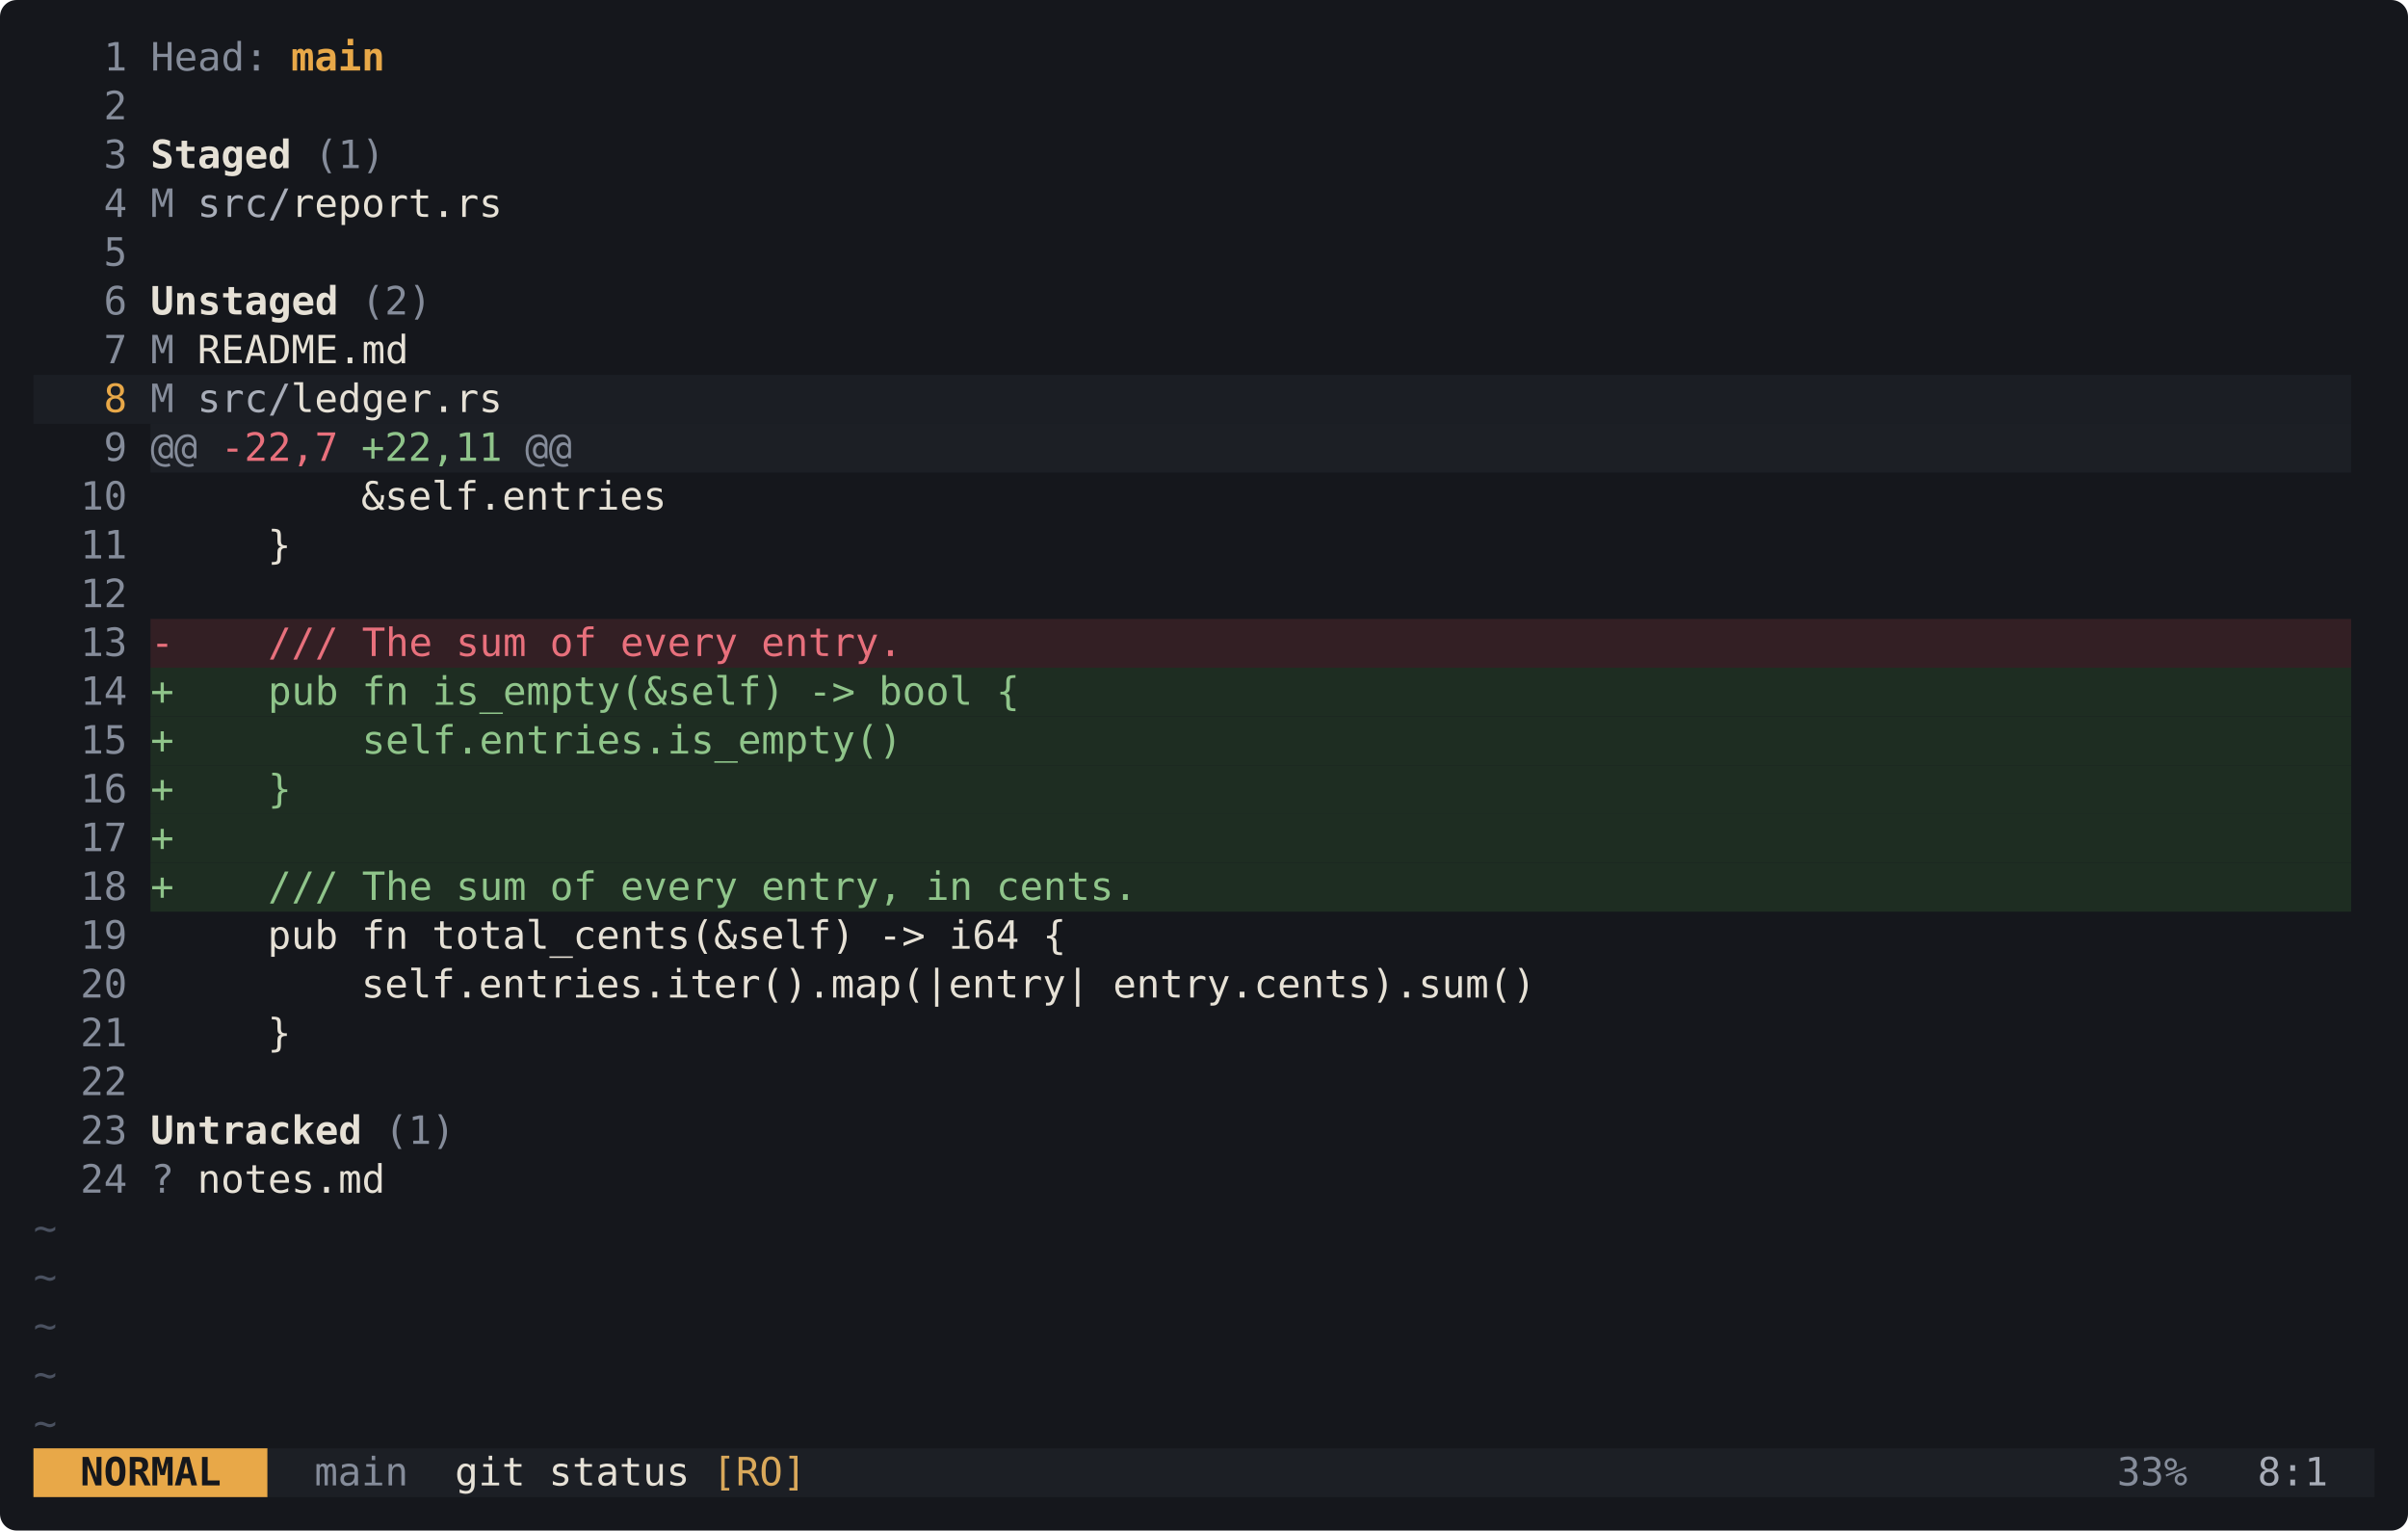
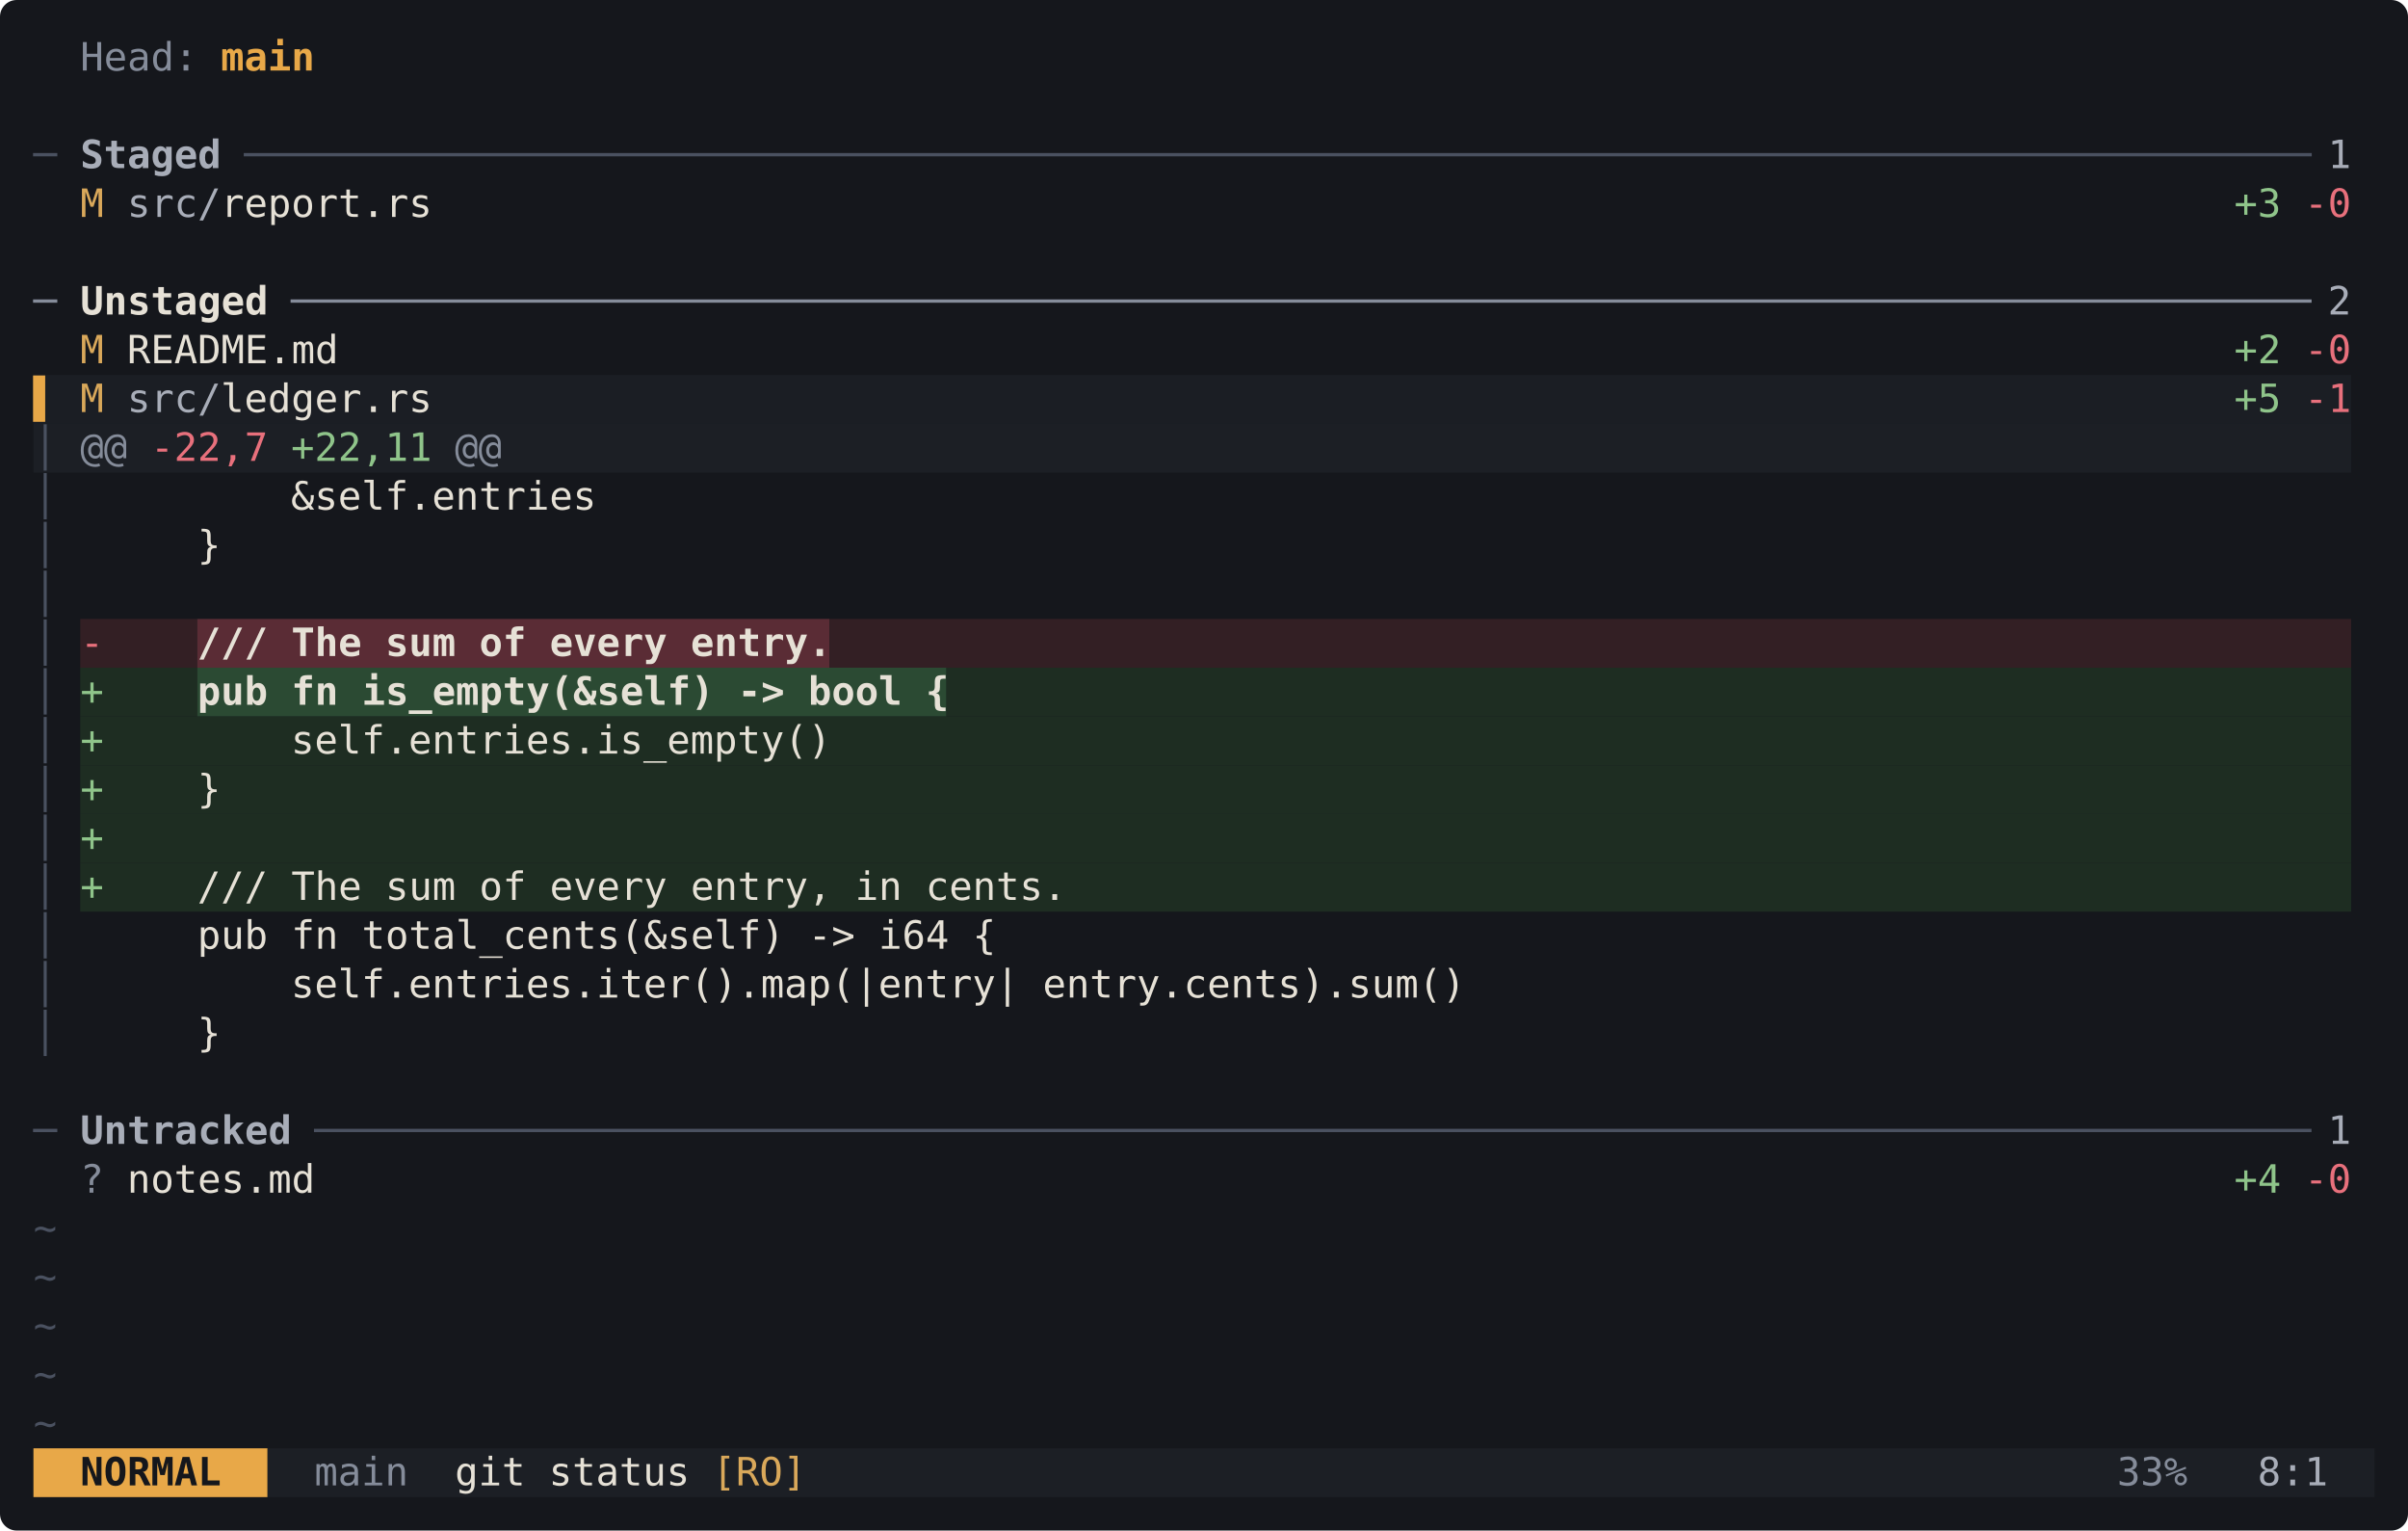
<svg xmlns="http://www.w3.org/2000/svg" viewBox="0 0 864.0 549.0" width="864.0" height="549.0" role="img" aria-labelledby="t d">
  <rect width="864.0" height="549.0" rx="6" fill="#15171c" />
  <g font-family="ui-monospace, &quot;DejaVu Sans Mono&quot;, Menlo, Consolas, &quot;Liberation Mono&quot;, monospace" font-size="14.0" fill="#e6e1d6" xml:space="preserve">
-     <text x="37.20" y="25.30" textLength="58.80" lengthAdjust="spacingAndGlyphs" fill="#858c9a">1 Head:</text>
-     <text x="104.40" y="25.30" textLength="33.60" lengthAdjust="spacingAndGlyphs" fill="#e8a848" font-weight="bold">main</text>
-     <text x="37.20" y="42.80" textLength="8.40" lengthAdjust="spacingAndGlyphs" fill="#858c9a">2</text>
-     <text x="37.20" y="60.30" textLength="8.40" lengthAdjust="spacingAndGlyphs" fill="#858c9a">3</text>
-     <text x="54.00" y="60.30" textLength="50.40" lengthAdjust="spacingAndGlyphs" font-weight="bold">Staged</text>
-     <text x="112.80" y="60.30" textLength="25.20" lengthAdjust="spacingAndGlyphs" fill="#858c9a">(1)</text>
-     <text x="37.20" y="77.80" textLength="25.20" lengthAdjust="spacingAndGlyphs" fill="#858c9a">4 M</text>
-     <text x="70.80" y="77.80" textLength="33.60" lengthAdjust="spacingAndGlyphs" fill="#a8adb8">src/</text>
-     <text x="104.40" y="77.80" textLength="75.60" lengthAdjust="spacingAndGlyphs">report.rs</text>
-     <text x="37.20" y="95.30" textLength="8.40" lengthAdjust="spacingAndGlyphs" fill="#858c9a">5</text>
-     <text x="37.20" y="112.80" textLength="8.40" lengthAdjust="spacingAndGlyphs" fill="#858c9a">6</text>
-     <text x="54.00" y="112.80" textLength="67.20" lengthAdjust="spacingAndGlyphs" font-weight="bold">Unstaged</text>
-     <text x="129.60" y="112.80" textLength="25.20" lengthAdjust="spacingAndGlyphs" fill="#858c9a">(2)</text>
-     <text x="37.20" y="130.30" textLength="25.20" lengthAdjust="spacingAndGlyphs" fill="#858c9a">7 M</text>
-     <text x="70.80" y="130.30" textLength="75.60" lengthAdjust="spacingAndGlyphs">README.md</text>
+     <text x="28.80" y="25.30" textLength="42.00" lengthAdjust="spacingAndGlyphs" fill="#858c9a">Head:</text>
+     <text x="79.20" y="25.30" textLength="33.60" lengthAdjust="spacingAndGlyphs" fill="#e8a848" font-weight="bold">main</text>
+     <text x="12.00" y="60.30" textLength="8.40" lengthAdjust="spacingAndGlyphs" fill="#4a5160">─</text>
+     <text x="28.80" y="60.30" textLength="50.40" lengthAdjust="spacingAndGlyphs" fill="#a8adb8" font-weight="bold">Staged</text>
+     <text x="87.60" y="60.30" textLength="739.20" lengthAdjust="spacingAndGlyphs" fill="#4a5160">────────────────────────────────────────────────────────────────────────────────────────</text>
+     <text x="835.20" y="60.30" textLength="8.40" lengthAdjust="spacingAndGlyphs" fill="#a8adb8">1</text>
+     <text x="28.80" y="77.80" textLength="8.40" lengthAdjust="spacingAndGlyphs" fill="#d9a85a">M</text>
+     <text x="45.60" y="77.80" textLength="33.60" lengthAdjust="spacingAndGlyphs" fill="#a8adb8">src/</text>
+     <text x="79.20" y="77.80" textLength="75.60" lengthAdjust="spacingAndGlyphs">report.rs</text>
+     <text x="801.60" y="77.80" textLength="16.80" lengthAdjust="spacingAndGlyphs" fill="#8fc48a">+3</text>
+     <text x="826.80" y="77.80" textLength="16.80" lengthAdjust="spacingAndGlyphs" fill="#e8707c">-0</text>
+     <text x="12.00" y="112.80" textLength="8.40" lengthAdjust="spacingAndGlyphs" fill="#858c9a">─</text>
+     <text x="28.80" y="112.80" textLength="67.20" lengthAdjust="spacingAndGlyphs" font-weight="bold">Unstaged</text>
+     <text x="104.40" y="112.80" textLength="722.40" lengthAdjust="spacingAndGlyphs" fill="#858c9a">──────────────────────────────────────────────────────────────────────────────────────</text>
+     <text x="835.20" y="112.80" textLength="8.40" lengthAdjust="spacingAndGlyphs" fill="#a8adb8">2</text>
+     <text x="28.80" y="130.30" textLength="8.40" lengthAdjust="spacingAndGlyphs" fill="#d9a85a">M</text>
+     <text x="45.60" y="130.30" textLength="75.60" lengthAdjust="spacingAndGlyphs">README.md</text>
+     <text x="801.60" y="130.30" textLength="16.80" lengthAdjust="spacingAndGlyphs" fill="#8fc48a">+2</text>
+     <text x="826.80" y="130.30" textLength="16.80" lengthAdjust="spacingAndGlyphs" fill="#e8707c">-0</text>
    <rect x="12.00" y="134.50" width="831.60" height="17.5" fill="#1b1e24" />
-     <text x="37.20" y="147.80" textLength="8.40" lengthAdjust="spacingAndGlyphs" fill="#e8a848">8</text>
-     <text x="54.00" y="147.80" textLength="8.40" lengthAdjust="spacingAndGlyphs" fill="#858c9a">M</text>
-     <text x="70.80" y="147.80" textLength="33.60" lengthAdjust="spacingAndGlyphs" fill="#a8adb8">src/</text>
-     <text x="104.40" y="147.80" textLength="75.60" lengthAdjust="spacingAndGlyphs">ledger.rs</text>
-     <rect x="54.00" y="152.00" width="789.60" height="17.5" fill="#1c1f25" />
-     <text x="37.20" y="165.30" textLength="8.40" lengthAdjust="spacingAndGlyphs" fill="#858c9a">9</text>
-     <text x="54.00" y="165.30" textLength="16.80" lengthAdjust="spacingAndGlyphs" fill="#858c9a">@@</text>
-     <text x="79.20" y="165.30" textLength="42.00" lengthAdjust="spacingAndGlyphs" fill="#e8707c">-22,7</text>
-     <text x="129.60" y="165.30" textLength="50.40" lengthAdjust="spacingAndGlyphs" fill="#8fc48a">+22,11</text>
-     <text x="188.40" y="165.30" textLength="16.80" lengthAdjust="spacingAndGlyphs" fill="#858c9a">@@</text>
-     <text x="28.80" y="182.80" textLength="16.80" lengthAdjust="spacingAndGlyphs" fill="#858c9a">10</text>
-     <text x="129.60" y="182.80" textLength="109.20" lengthAdjust="spacingAndGlyphs">&amp;self.entries</text>
-     <text x="28.80" y="200.30" textLength="16.80" lengthAdjust="spacingAndGlyphs" fill="#858c9a">11</text>
-     <text x="96.00" y="200.30" textLength="8.40" lengthAdjust="spacingAndGlyphs">}</text>
-     <text x="28.80" y="217.80" textLength="16.80" lengthAdjust="spacingAndGlyphs" fill="#858c9a">12</text>
-     <rect x="54.00" y="222.00" width="789.60" height="17.5" fill="#331f24" />
-     <text x="28.80" y="235.30" textLength="16.80" lengthAdjust="spacingAndGlyphs" fill="#858c9a">13</text>
-     <text x="54.00" y="235.30" textLength="268.80" lengthAdjust="spacingAndGlyphs" fill="#e8707c">-    /// The sum of every entry.</text>
-     <rect x="54.00" y="239.50" width="789.60" height="17.5" fill="#1e2d22" />
-     <text x="28.80" y="252.80" textLength="16.80" lengthAdjust="spacingAndGlyphs" fill="#858c9a">14</text>
-     <text x="54.00" y="252.80" textLength="310.80" lengthAdjust="spacingAndGlyphs" fill="#8fc48a">+    pub fn is_empty(&amp;self) -&gt; bool {</text>
-     <rect x="54.00" y="257.00" width="789.60" height="17.5" fill="#1e2d22" />
-     <text x="28.80" y="270.30" textLength="16.80" lengthAdjust="spacingAndGlyphs" fill="#858c9a">15</text>
-     <text x="54.00" y="270.30" textLength="268.80" lengthAdjust="spacingAndGlyphs" fill="#8fc48a">+        self.entries.is_empty()</text>
-     <rect x="54.00" y="274.50" width="789.60" height="17.5" fill="#1e2d22" />
-     <text x="28.80" y="287.80" textLength="16.80" lengthAdjust="spacingAndGlyphs" fill="#858c9a">16</text>
-     <text x="54.00" y="287.80" textLength="50.40" lengthAdjust="spacingAndGlyphs" fill="#8fc48a">+    }</text>
-     <rect x="54.00" y="292.00" width="789.60" height="17.5" fill="#1e2d22" />
-     <text x="28.80" y="305.30" textLength="16.80" lengthAdjust="spacingAndGlyphs" fill="#858c9a">17</text>
-     <text x="54.00" y="305.30" textLength="8.40" lengthAdjust="spacingAndGlyphs" fill="#8fc48a">+</text>
-     <rect x="54.00" y="309.50" width="789.60" height="17.5" fill="#1e2d22" />
-     <text x="28.80" y="322.80" textLength="16.80" lengthAdjust="spacingAndGlyphs" fill="#858c9a">18</text>
-     <text x="54.00" y="322.80" textLength="352.80" lengthAdjust="spacingAndGlyphs" fill="#8fc48a">+    /// The sum of every entry, in cents.</text>
-     <text x="28.80" y="340.30" textLength="16.80" lengthAdjust="spacingAndGlyphs" fill="#858c9a">19</text>
-     <text x="96.00" y="340.30" textLength="285.60" lengthAdjust="spacingAndGlyphs">pub fn total_cents(&amp;self) -&gt; i64 {</text>
-     <text x="28.80" y="357.80" textLength="16.80" lengthAdjust="spacingAndGlyphs" fill="#858c9a">20</text>
-     <text x="129.60" y="357.80" textLength="420.00" lengthAdjust="spacingAndGlyphs">self.entries.iter().map(|entry| entry.cents).sum()</text>
-     <text x="28.80" y="375.30" textLength="16.80" lengthAdjust="spacingAndGlyphs" fill="#858c9a">21</text>
-     <text x="96.00" y="375.30" textLength="8.40" lengthAdjust="spacingAndGlyphs">}</text>
-     <text x="28.80" y="392.80" textLength="16.80" lengthAdjust="spacingAndGlyphs" fill="#858c9a">22</text>
-     <text x="28.80" y="410.30" textLength="16.80" lengthAdjust="spacingAndGlyphs" fill="#858c9a">23</text>
-     <text x="54.00" y="410.30" textLength="75.60" lengthAdjust="spacingAndGlyphs" font-weight="bold">Untracked</text>
-     <text x="138.00" y="410.30" textLength="25.20" lengthAdjust="spacingAndGlyphs" fill="#858c9a">(1)</text>
-     <text x="28.80" y="427.80" textLength="33.60" lengthAdjust="spacingAndGlyphs" fill="#858c9a">24 ?</text>
-     <text x="70.80" y="427.80" textLength="67.20" lengthAdjust="spacingAndGlyphs">notes.md</text>
+     <text x="12.00" y="147.80" textLength="8.40" lengthAdjust="spacingAndGlyphs" fill="#e8a848">▌</text>
+     <text x="28.80" y="147.80" textLength="8.40" lengthAdjust="spacingAndGlyphs" fill="#d9a85a">M</text>
+     <text x="45.60" y="147.80" textLength="33.60" lengthAdjust="spacingAndGlyphs" fill="#a8adb8">src/</text>
+     <text x="79.20" y="147.80" textLength="75.60" lengthAdjust="spacingAndGlyphs">ledger.rs</text>
+     <text x="801.60" y="147.80" textLength="16.80" lengthAdjust="spacingAndGlyphs" fill="#8fc48a">+5</text>
+     <text x="826.80" y="147.80" textLength="16.80" lengthAdjust="spacingAndGlyphs" fill="#e8707c">-1</text>
+     <rect x="12.00" y="152.00" width="831.60" height="17.5" fill="#1c1f25" />
+     <text x="12.00" y="165.30" textLength="8.40" lengthAdjust="spacingAndGlyphs" fill="#4a5160">│</text>
+     <text x="28.80" y="165.30" textLength="16.80" lengthAdjust="spacingAndGlyphs" fill="#858c9a">@@</text>
+     <text x="54.00" y="165.30" textLength="42.00" lengthAdjust="spacingAndGlyphs" fill="#e8707c">-22,7</text>
+     <text x="104.40" y="165.30" textLength="50.40" lengthAdjust="spacingAndGlyphs" fill="#8fc48a">+22,11</text>
+     <text x="163.20" y="165.30" textLength="16.80" lengthAdjust="spacingAndGlyphs" fill="#858c9a">@@</text>
+     <text x="12.00" y="182.80" textLength="8.40" lengthAdjust="spacingAndGlyphs" fill="#4a5160">│</text>
+     <text x="104.40" y="182.80" textLength="109.20" lengthAdjust="spacingAndGlyphs">&amp;self.entries</text>
+     <text x="12.00" y="200.30" textLength="8.40" lengthAdjust="spacingAndGlyphs" fill="#4a5160">│</text>
+     <text x="70.80" y="200.30" textLength="8.40" lengthAdjust="spacingAndGlyphs">}</text>
+     <text x="12.00" y="217.80" textLength="8.40" lengthAdjust="spacingAndGlyphs" fill="#4a5160">│</text>
+     <rect x="28.80" y="222.00" width="42.00" height="17.5" fill="#331f24" />
+     <rect x="70.80" y="222.00" width="226.80" height="17.5" fill="#5a2c35" />
+     <rect x="297.60" y="222.00" width="546.00" height="17.5" fill="#331f24" />
+     <text x="12.00" y="235.30" textLength="8.40" lengthAdjust="spacingAndGlyphs" fill="#4a5160">│</text>
+     <text x="28.80" y="235.30" textLength="8.40" lengthAdjust="spacingAndGlyphs" fill="#e8707c">-</text>
+     <text x="70.80" y="235.30" textLength="226.80" lengthAdjust="spacingAndGlyphs" font-weight="bold">/// The sum of every entry.</text>
+     <rect x="28.80" y="239.50" width="42.00" height="17.5" fill="#1e2d22" />
+     <rect x="70.80" y="239.50" width="268.80" height="17.5" fill="#2b4a33" />
+     <rect x="339.60" y="239.50" width="504.00" height="17.5" fill="#1e2d22" />
+     <text x="12.00" y="252.80" textLength="8.40" lengthAdjust="spacingAndGlyphs" fill="#4a5160">│</text>
+     <text x="28.80" y="252.80" textLength="8.40" lengthAdjust="spacingAndGlyphs" fill="#8fc48a">+</text>
+     <text x="70.80" y="252.80" textLength="268.80" lengthAdjust="spacingAndGlyphs" font-weight="bold">pub fn is_empty(&amp;self) -&gt; bool {</text>
+     <rect x="28.80" y="257.00" width="814.80" height="17.5" fill="#1e2d22" />
+     <text x="12.00" y="270.30" textLength="8.40" lengthAdjust="spacingAndGlyphs" fill="#4a5160">│</text>
+     <text x="28.80" y="270.30" textLength="8.40" lengthAdjust="spacingAndGlyphs" fill="#8fc48a">+</text>
+     <text x="104.40" y="270.30" textLength="193.20" lengthAdjust="spacingAndGlyphs">self.entries.is_empty()</text>
+     <rect x="28.80" y="274.50" width="814.80" height="17.5" fill="#1e2d22" />
+     <text x="12.00" y="287.80" textLength="8.40" lengthAdjust="spacingAndGlyphs" fill="#4a5160">│</text>
+     <text x="28.80" y="287.80" textLength="8.40" lengthAdjust="spacingAndGlyphs" fill="#8fc48a">+</text>
+     <text x="70.80" y="287.80" textLength="8.40" lengthAdjust="spacingAndGlyphs">}</text>
+     <rect x="28.80" y="292.00" width="814.80" height="17.5" fill="#1e2d22" />
+     <text x="12.00" y="305.30" textLength="8.40" lengthAdjust="spacingAndGlyphs" fill="#4a5160">│</text>
+     <text x="28.80" y="305.30" textLength="8.40" lengthAdjust="spacingAndGlyphs" fill="#8fc48a">+</text>
+     <rect x="28.80" y="309.50" width="814.80" height="17.5" fill="#1e2d22" />
+     <text x="12.00" y="322.80" textLength="8.40" lengthAdjust="spacingAndGlyphs" fill="#4a5160">│</text>
+     <text x="28.80" y="322.80" textLength="8.40" lengthAdjust="spacingAndGlyphs" fill="#8fc48a">+</text>
+     <text x="70.80" y="322.80" textLength="310.80" lengthAdjust="spacingAndGlyphs">/// The sum of every entry, in cents.</text>
+     <text x="12.00" y="340.30" textLength="8.40" lengthAdjust="spacingAndGlyphs" fill="#4a5160">│</text>
+     <text x="70.80" y="340.30" textLength="285.60" lengthAdjust="spacingAndGlyphs">pub fn total_cents(&amp;self) -&gt; i64 {</text>
+     <text x="12.00" y="357.80" textLength="8.40" lengthAdjust="spacingAndGlyphs" fill="#4a5160">│</text>
+     <text x="104.40" y="357.80" textLength="420.00" lengthAdjust="spacingAndGlyphs">self.entries.iter().map(|entry| entry.cents).sum()</text>
+     <text x="12.00" y="375.30" textLength="8.40" lengthAdjust="spacingAndGlyphs" fill="#4a5160">│</text>
+     <text x="70.80" y="375.30" textLength="8.40" lengthAdjust="spacingAndGlyphs">}</text>
+     <text x="12.00" y="410.30" textLength="8.40" lengthAdjust="spacingAndGlyphs" fill="#4a5160">─</text>
+     <text x="28.80" y="410.30" textLength="75.60" lengthAdjust="spacingAndGlyphs" fill="#a8adb8" font-weight="bold">Untracked</text>
+     <text x="112.80" y="410.30" textLength="714.00" lengthAdjust="spacingAndGlyphs" fill="#4a5160">─────────────────────────────────────────────────────────────────────────────────────</text>
+     <text x="835.20" y="410.30" textLength="8.40" lengthAdjust="spacingAndGlyphs" fill="#a8adb8">1</text>
+     <text x="28.80" y="427.80" textLength="8.40" lengthAdjust="spacingAndGlyphs" fill="#858c9a">?</text>
+     <text x="45.60" y="427.80" textLength="67.20" lengthAdjust="spacingAndGlyphs">notes.md</text>
+     <text x="801.60" y="427.80" textLength="16.80" lengthAdjust="spacingAndGlyphs" fill="#8fc48a">+4</text>
+     <text x="826.80" y="427.80" textLength="16.80" lengthAdjust="spacingAndGlyphs" fill="#e8707c">-0</text>
    <text x="12.00" y="445.30" textLength="8.40" lengthAdjust="spacingAndGlyphs" fill="#4a5160">~</text>
    <text x="12.00" y="462.80" textLength="8.40" lengthAdjust="spacingAndGlyphs" fill="#4a5160">~</text>
    <text x="12.00" y="480.30" textLength="8.40" lengthAdjust="spacingAndGlyphs" fill="#4a5160">~</text>
    <text x="12.00" y="497.80" textLength="8.40" lengthAdjust="spacingAndGlyphs" fill="#4a5160">~</text>
    <text x="12.00" y="515.30" textLength="8.40" lengthAdjust="spacingAndGlyphs" fill="#4a5160">~</text>
    <rect x="12.00" y="519.50" width="84.00" height="17.5" fill="#e8a848" />
    <rect x="96.00" y="519.50" width="756.00" height="17.5" fill="#1c1f25" />
    <text x="28.80" y="532.80" textLength="50.40" lengthAdjust="spacingAndGlyphs" fill="#15171c" font-weight="bold">NORMAL</text>
    <text x="112.80" y="532.80" textLength="33.60" lengthAdjust="spacingAndGlyphs" fill="#858c9a">main</text>
    <text x="163.20" y="532.80" textLength="84.00" lengthAdjust="spacingAndGlyphs">git status</text>
    <text x="255.60" y="532.80" textLength="33.60" lengthAdjust="spacingAndGlyphs" fill="#d9a85a">[RO]</text>
    <text x="759.60" y="532.80" textLength="25.20" lengthAdjust="spacingAndGlyphs" fill="#858c9a">33%</text>
    <text x="810.00" y="532.80" textLength="25.20" lengthAdjust="spacingAndGlyphs" fill="#a8adb8">8:1</text>
  </g>
</svg>
